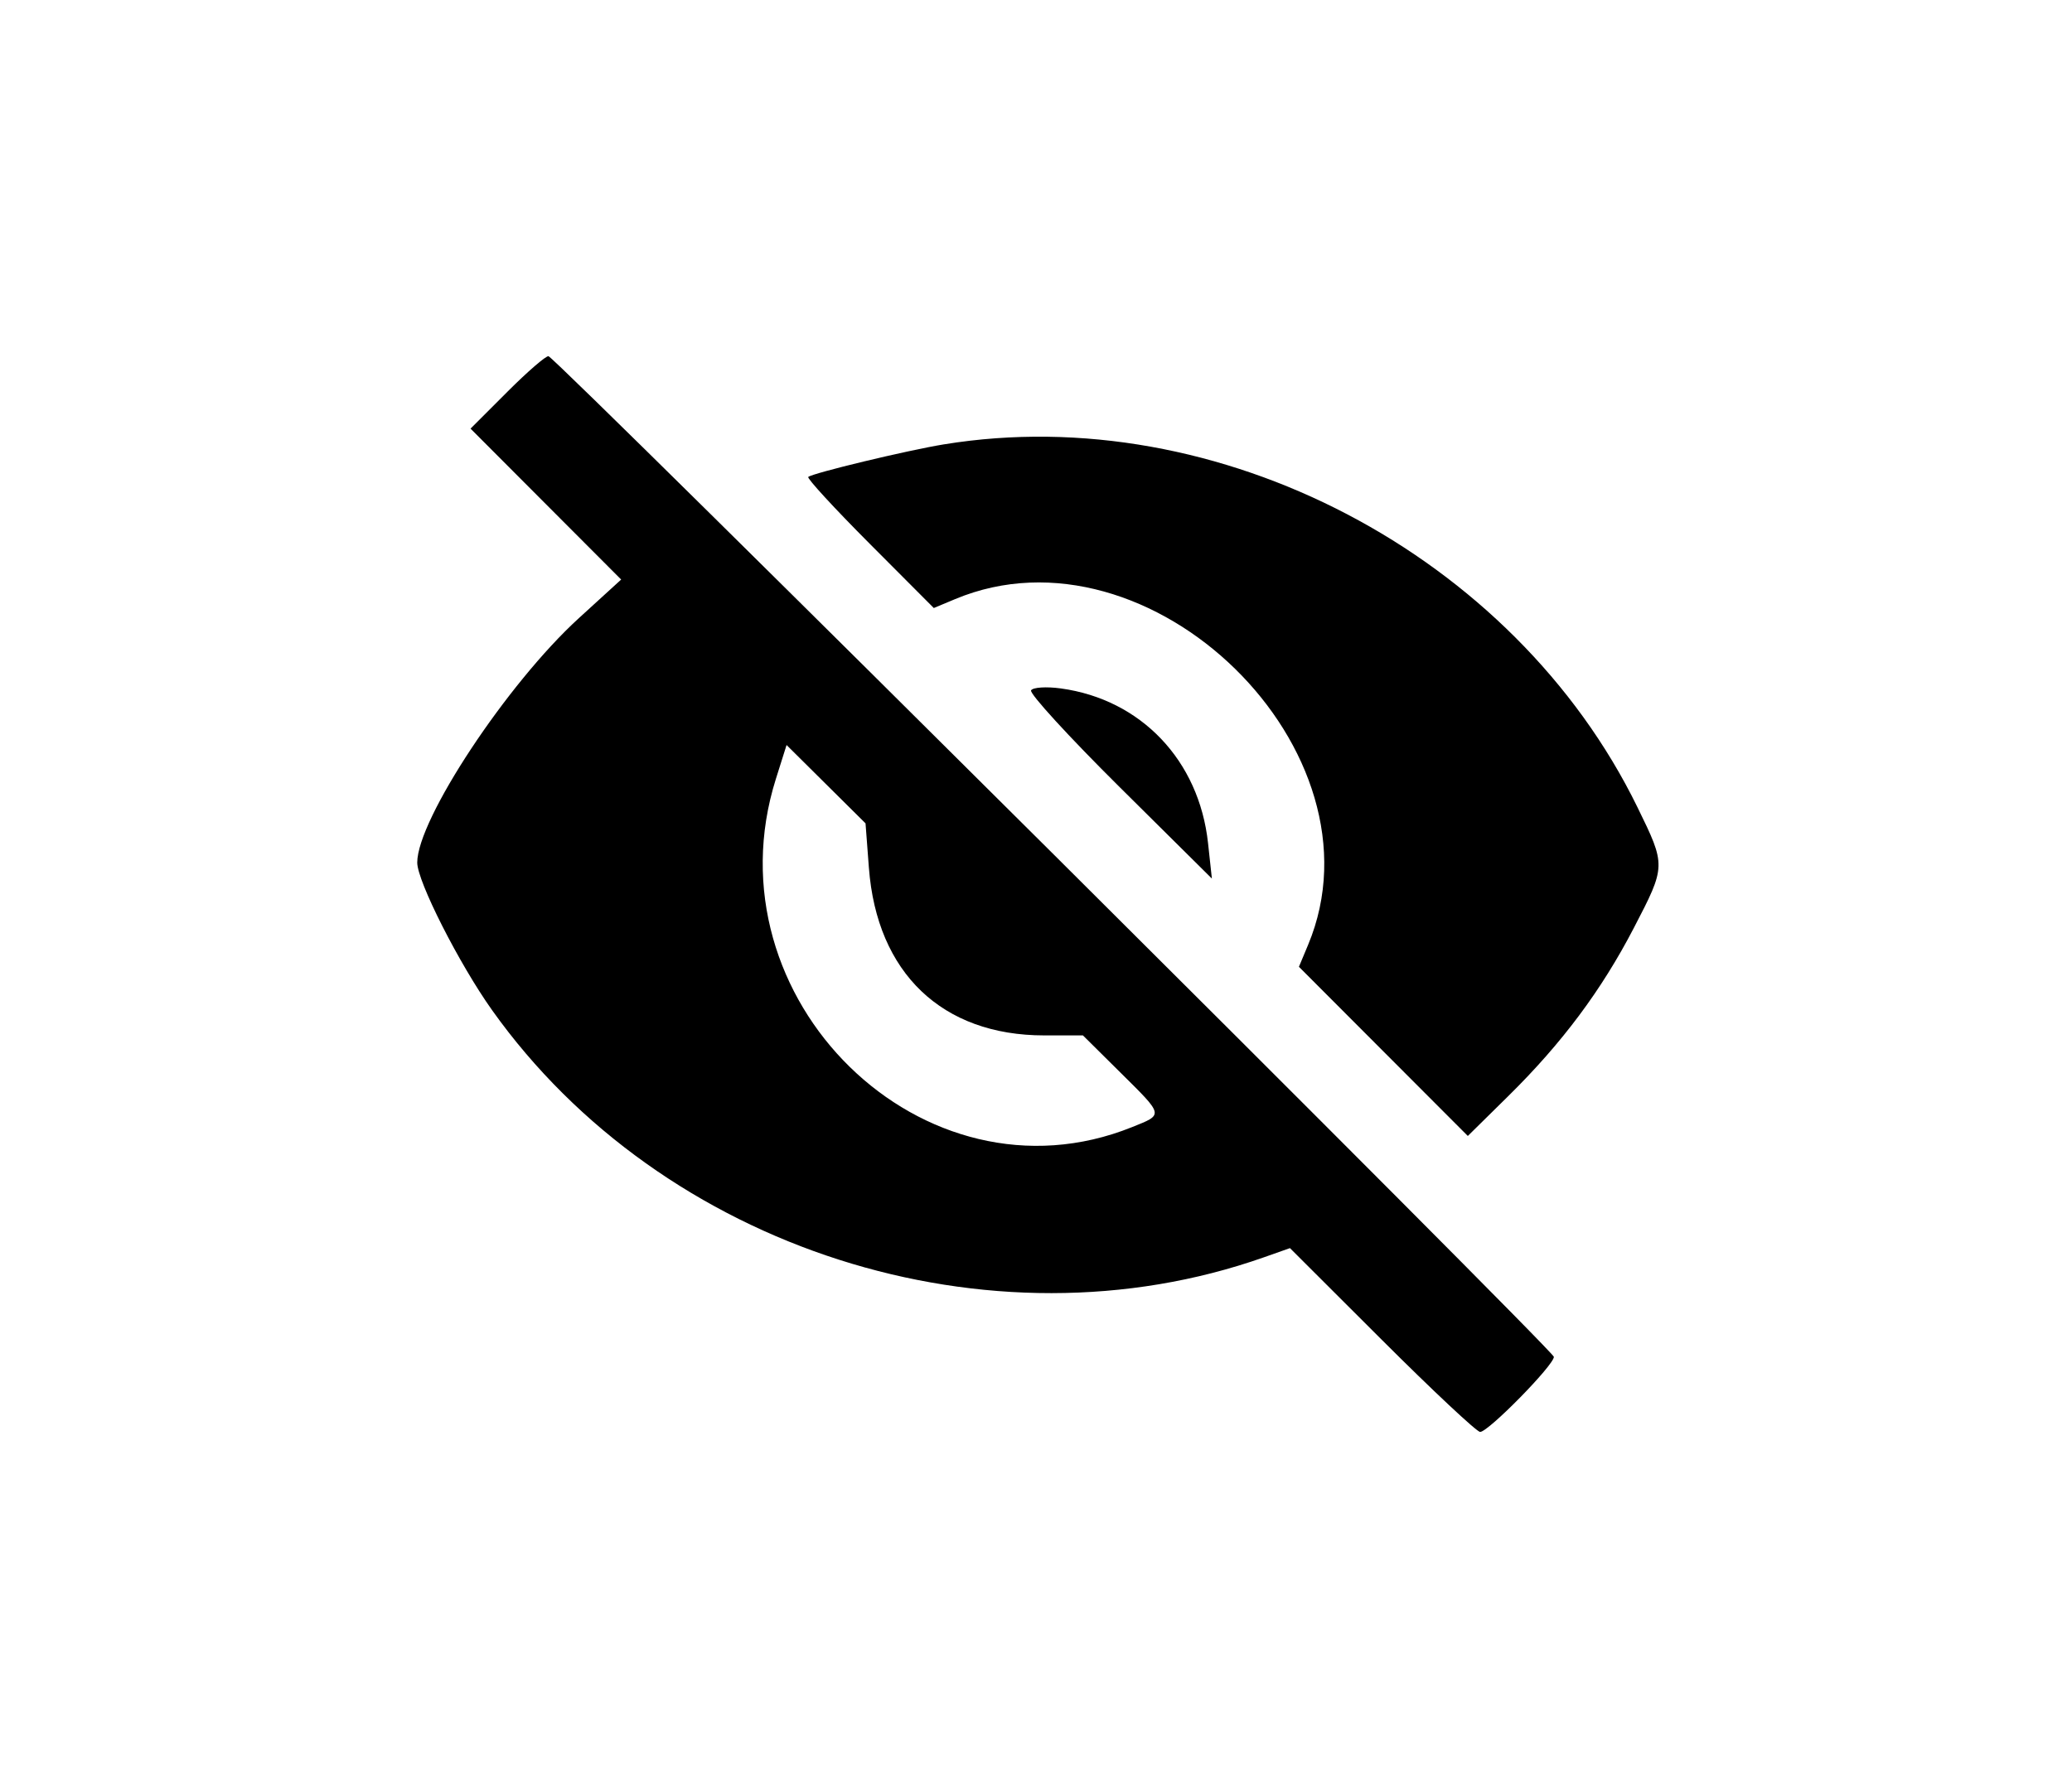
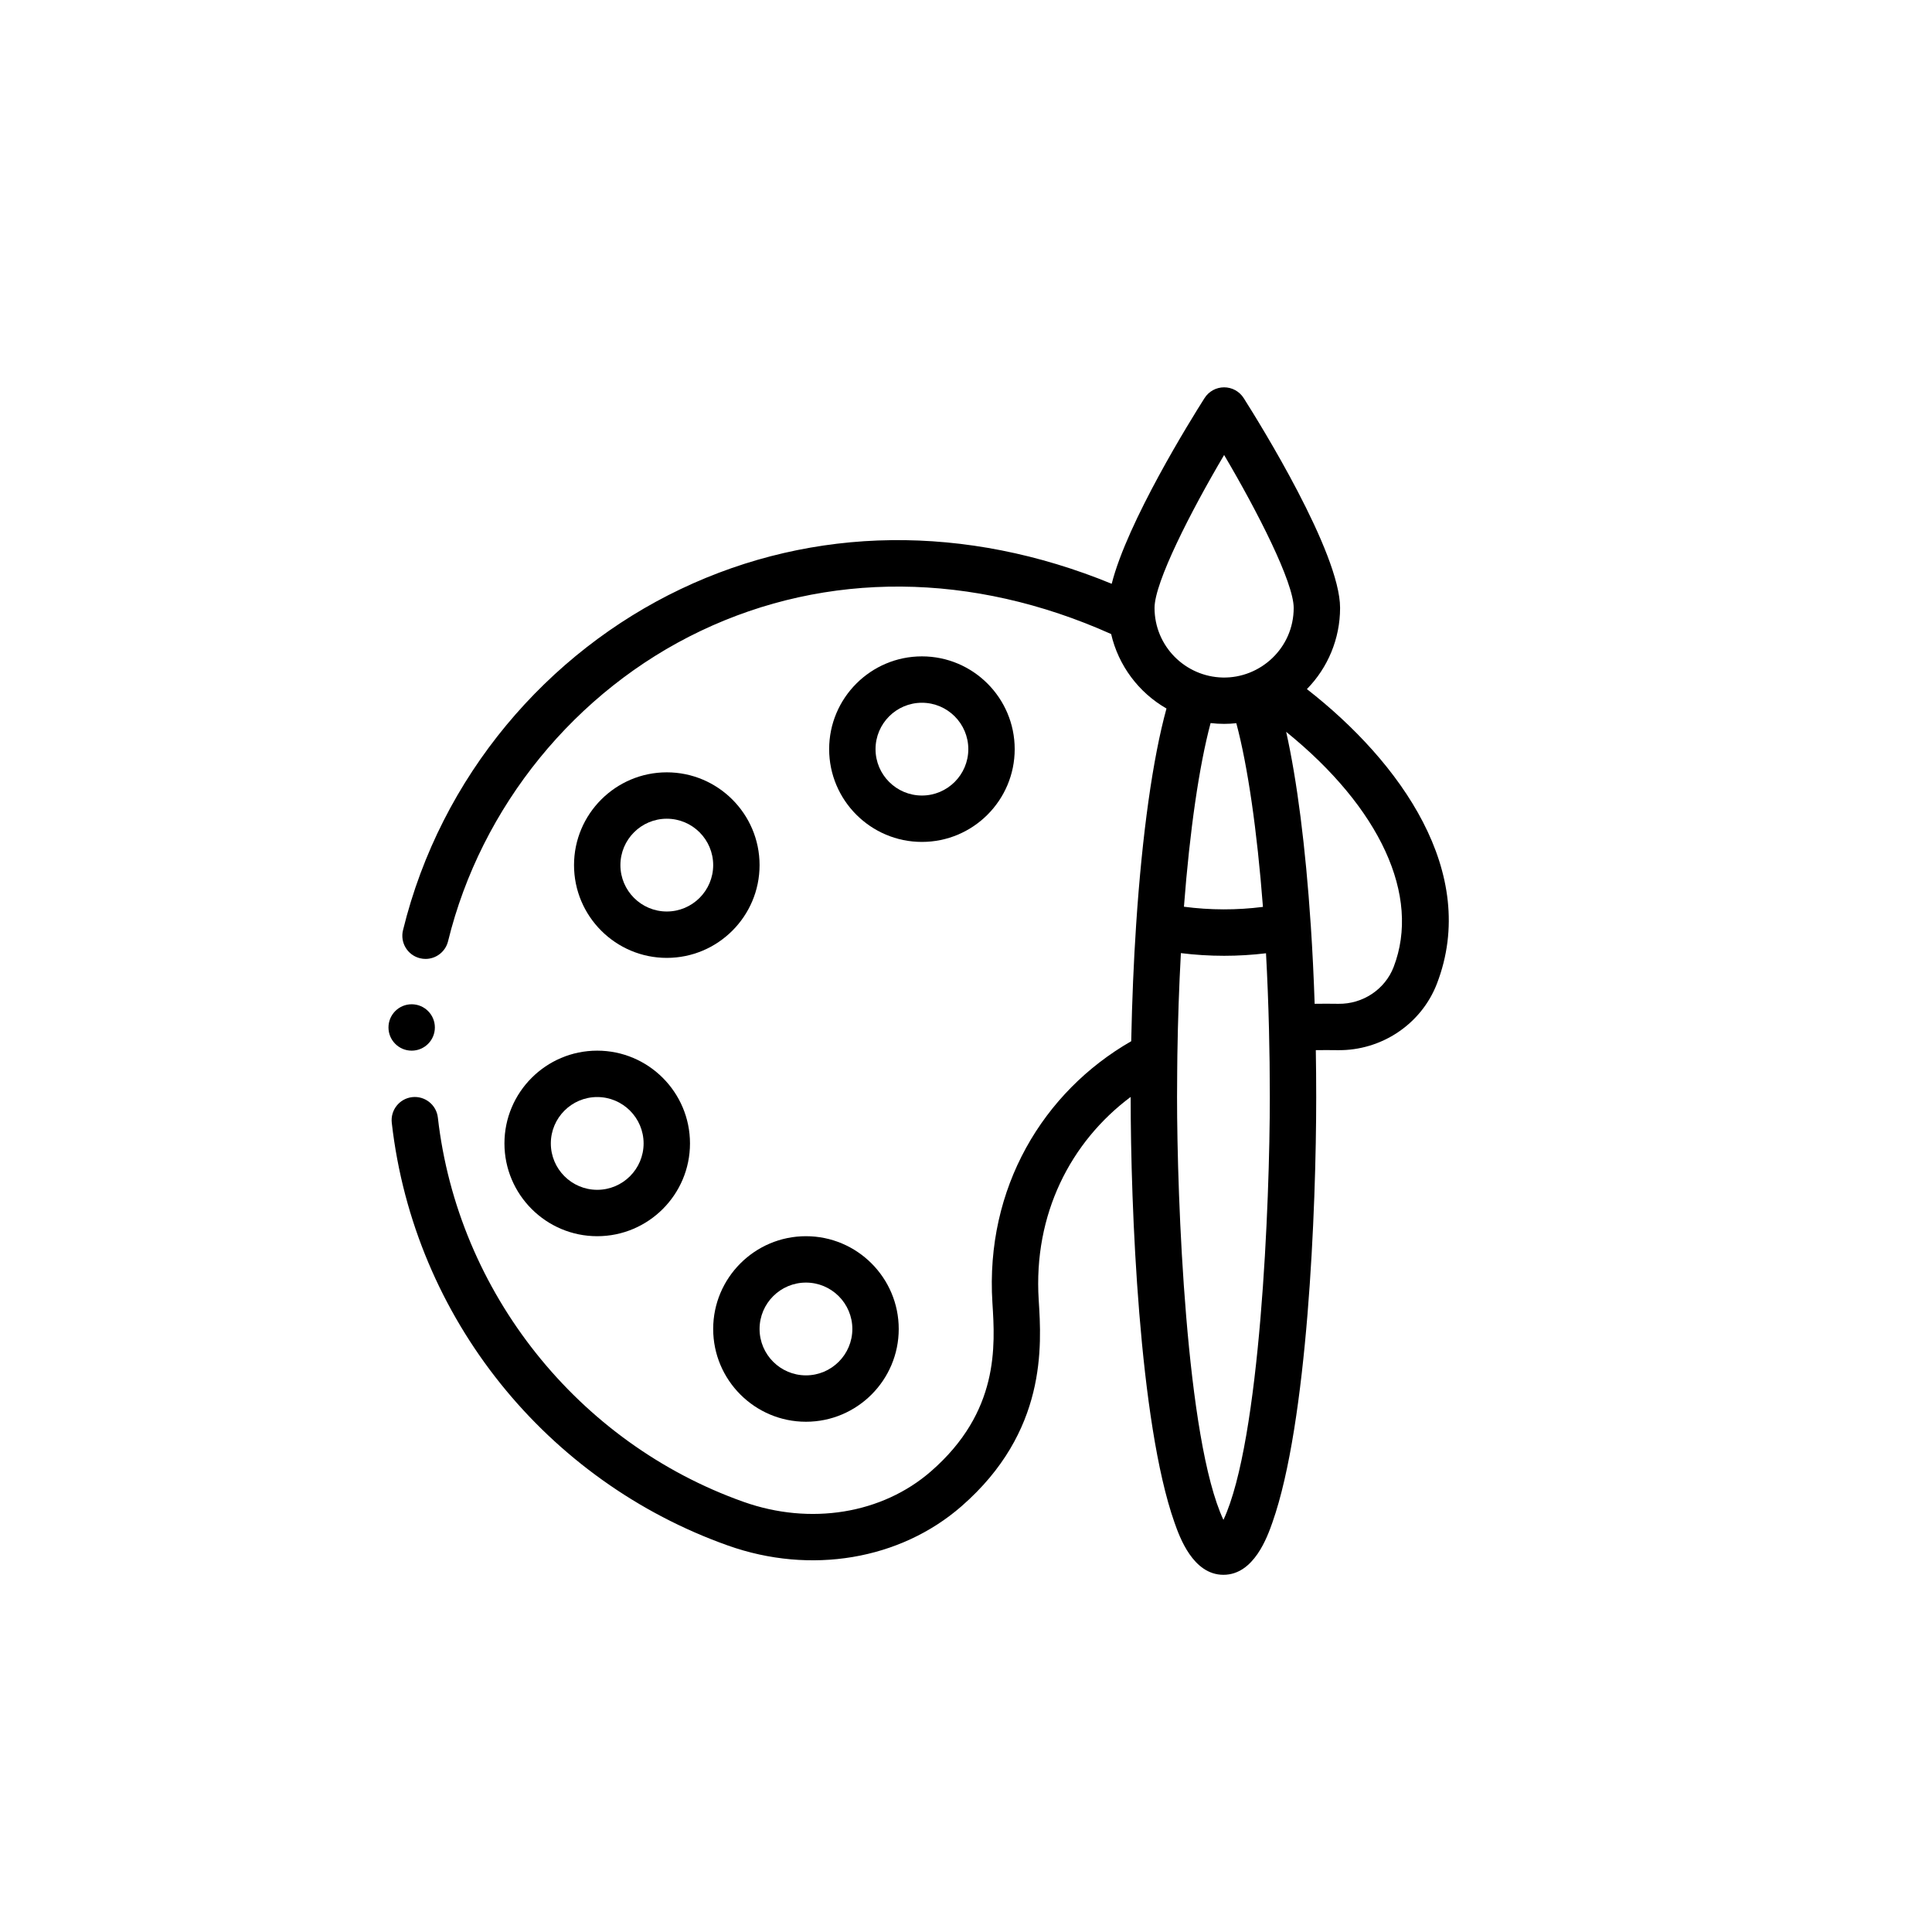
- <svg xmlns="http://www.w3.org/2000/svg" width="176.389mm" height="151.047mm" viewBox="0 0 176.389 151.047" version="1.1" id="svg15577" xml:space="preserve">
-   <defs id="defs15574" />
-   <g id="layer1" transform="translate(38.49939,21.17866)">
-     <g id="g15014" transform="matrix(0.2645833,0,0,0.2645833,49.25324,55.29838)" />
-     <g id="g13720" transform="matrix(0.2645833,0,0,0.2645833,18.00694,-99.25354)" />
-     <g id="g18168" transform="matrix(0.2645833,0,0,0.2645833,27.21315,49.42123)" />
-     <path id="path0" d="m 4.703,12.174 -3.145,3.145 6.411,6.426 6.411,6.426 -3.596,3.282 c -6.11,5.577 -13.764,17.154 -13.764,20.819 0,1.591 3.567,8.626 6.373,12.569 14.491,20.363 42.351,29.282 65.714,21.039 l 2.207,-0.779 7.838,7.826 c 4.311,4.305 8.069,7.826 8.352,7.826 0.699,0 6.278,-5.682 6.278,-6.394 0,-0.518 -84.766,-84.907 -85.583,-85.204 -0.193,-0.07 -1.766,1.288 -3.496,3.018 m 37.171,4.483 c -3.122,0.509 -11.219,2.455 -11.566,2.779 -0.125,0.117 2.229,2.676 5.23,5.686 l 5.457,5.474 1.816,-0.759 C 59.424,22.896 79.742,42.802 72.859,59.276 l -0.781,1.87 7.189,7.202 7.189,7.202 3.448,-3.399 c 4.571,-4.506 7.925,-9 10.685,-14.314 2.747,-5.291 2.747,-5.288 0.308,-10.278 C 90.378,26.039 65.198,12.856 41.874,16.657 m 7.401,20.949 c -0.16,0.259 3.238,3.971 7.551,8.249 l 7.842,7.778 -0.328,-3.024 C 63.578,43.573 58.635,38.378 51.813,37.443 c -1.236,-0.169 -2.378,-0.096 -2.538,0.163 M 35.47,52.717 c 0.677,8.956 6.234,14.271 14.922,14.271 h 3.298 l 3.163,3.135 c 3.757,3.724 3.727,3.584 1.022,4.673 C 40.127,81.941 21.648,63.873 27.551,45.147 l 0.91,-2.886 3.361,3.335 3.361,3.335 0.286,3.785" stroke="none" fill="#000000" fill-rule="evenodd" style="stroke-width:0.265" />
-   </g>
+ <svg xmlns="http://www.w3.org/2000/svg" id="artistic" height="200" width="200" viewBox="-167 -167 833 833">
+   <path d="m120.496 166c-22.055 0-40 17.945-40 40s17.945 40 40 40c22.059 0 40-17.945 40-40s-17.941-40-40-40zm0 60c-11.027 0-20-8.973-20-20s8.973-20 20-20c11.031 0 20 8.973 20 20s-8.969 20-20 20zm0 0" />
+   <path d="m270.496 156c0-22.055-17.941-40-40-40-22.055 0-40 17.945-40 40s17.945 40 40 40c22.059 0 40-17.945 40-40zm-60 0c0-11.027 8.973-20 20-20 11.031 0 20 8.973 20 20s-8.969 20-20 20c-11.027 0-20-8.973-20-20zm0 0" />
+   <path d="m50.496 326c0 22.055 17.945 40 40 40 22.059 0 40-17.945 40-40s-17.941-40-40-40c-22.055 0-40 17.945-40 40zm40-20c11.031 0 20 8.973 20 20s-8.969 20-20 20c-11.027 0-20-8.973-20-20s8.973-20 20-20zm0 0" />
+   <path d="m140.496 406c0 22.055 17.945 40 40 40 22.059 0 40-17.945 40-40s-17.941-40-40-40c-22.055 0-40 17.945-40 40zm60 0c0 11.027-8.969 20-20 20-11.027 0-20-8.973-20-20s8.973-20 20-20c11.031 0 20 8.973 20 20zm0 0" />
+   <path d="m410.789 95.102c0-23.793-34.617-79.531-41.559-90.461-1.836-2.891-5.02-4.641-8.441-4.641-3.426 0-6.609 1.75-8.441 4.641-6.066 9.551-33.25 53.301-40.027 80.066-62.852-25.82-128.363-25.117-185.891 2.301-57.199 27.262-103.328 80.293-119.672 147.059-1.316 5.367 1.969 10.777 7.332 12.09.801.195 1.602.289 2.387.289 4.5 0 8.59-3.059 9.707-7.625 14.207-58.039 54.902-108.047 108.852-133.762 54.551-25.996 117.23-25.484 177.043 1.312 3.137 13.574 11.859 25.23 23.859 32.113-5.887 21.426-10.473 53.945-13.078 93.148-1.059 15.914-1.773 32.809-2.125 50.301-37.973 21.789-62.98 63.25-59.848 112.77 1.188 18.711 2.98 46.988-26.48 72.668-21.043 18.348-52.016 23.391-80.824 13.164-71.508-25.379-123.238-90.414-131.797-165.688-.621-5.488-5.586-9.426-11.062-8.809-5.488.625-9.43 5.578-8.809 11.066 9.602 84.473 67.07 154.625 144.98 182.277 35.617 12.645 74.184 6.141 100.656-16.938 36.898-32.168 34.555-69.145 33.293-89.012-2.332-36.902 13.75-68.121 39.652-87.477v.039c0 47.363 3.629 140.18 18.895 183.457 2.172 6.164 7.949 22.543 21.105 22.543 13.16 0 18.938-16.379 21.109-22.543 15.172-43.008 18.891-135.141 18.891-183.457 0-6.863-.059-13.617-.172-20.207 3.086-.043 6.215-.047 9.383.004 18.938.277 36.141-11.246 42.848-28.703 18.379-47.875-15.781-95.562-56.074-126.977 9.039-9.211 14.309-21.719 14.309-35.012zm-50-65.93c14.426 24.422 30 54.926 30 65.93 0 17.363-14.426 30.383-30.629 30.02-16.117-.363-29.371-13.516-29.371-30.02 0-11.004 15.57-41.508 30-65.93zm0 115.93c1.766 0 3.523-.102 5.262-.285 4.898 18.312 8.953 46.223 11.48 79.199-11.25 1.445-22.812 1.418-34.066-.074 2.527-32.973 6.59-60.871 11.496-79.184 1.926.227 3.871.344 5.828.344zm-.293 343.211c-16.156-34.559-20-138.645-20-182.312 0-5.586.129-17.887.133-17.918.23-15.23.746-30.02 1.523-44.137 6.164.766 12.398 1.152 18.637 1.152 6.047 0 12.09-.363 18.062-1.086.582 10.652 1.012 21.594 1.281 32.668.242 9.383.363 19.246.363 29.32 0 45.031-4.066 148.238-20 182.312zm73.387-238.391c-3.711 9.656-13.312 16.055-23.863 15.879-3.434-.055-6.84-.055-10.195-.004-.387-11.594-.949-23.008-1.68-34.047-.004-.066-.016-.133-.023-.199-2.223-33.465-5.895-62.055-10.578-83.016 40.473 32.758 58.129 70.68 46.34 101.387zm0 0" />
+   <path d="m20.496 276c0 5.523-4.477 10-10 10-5.52 0-10-4.477-10-10s4.48-10 10-10c5.523 0 10 4.477 10 10zm0 0" />
</svg>
